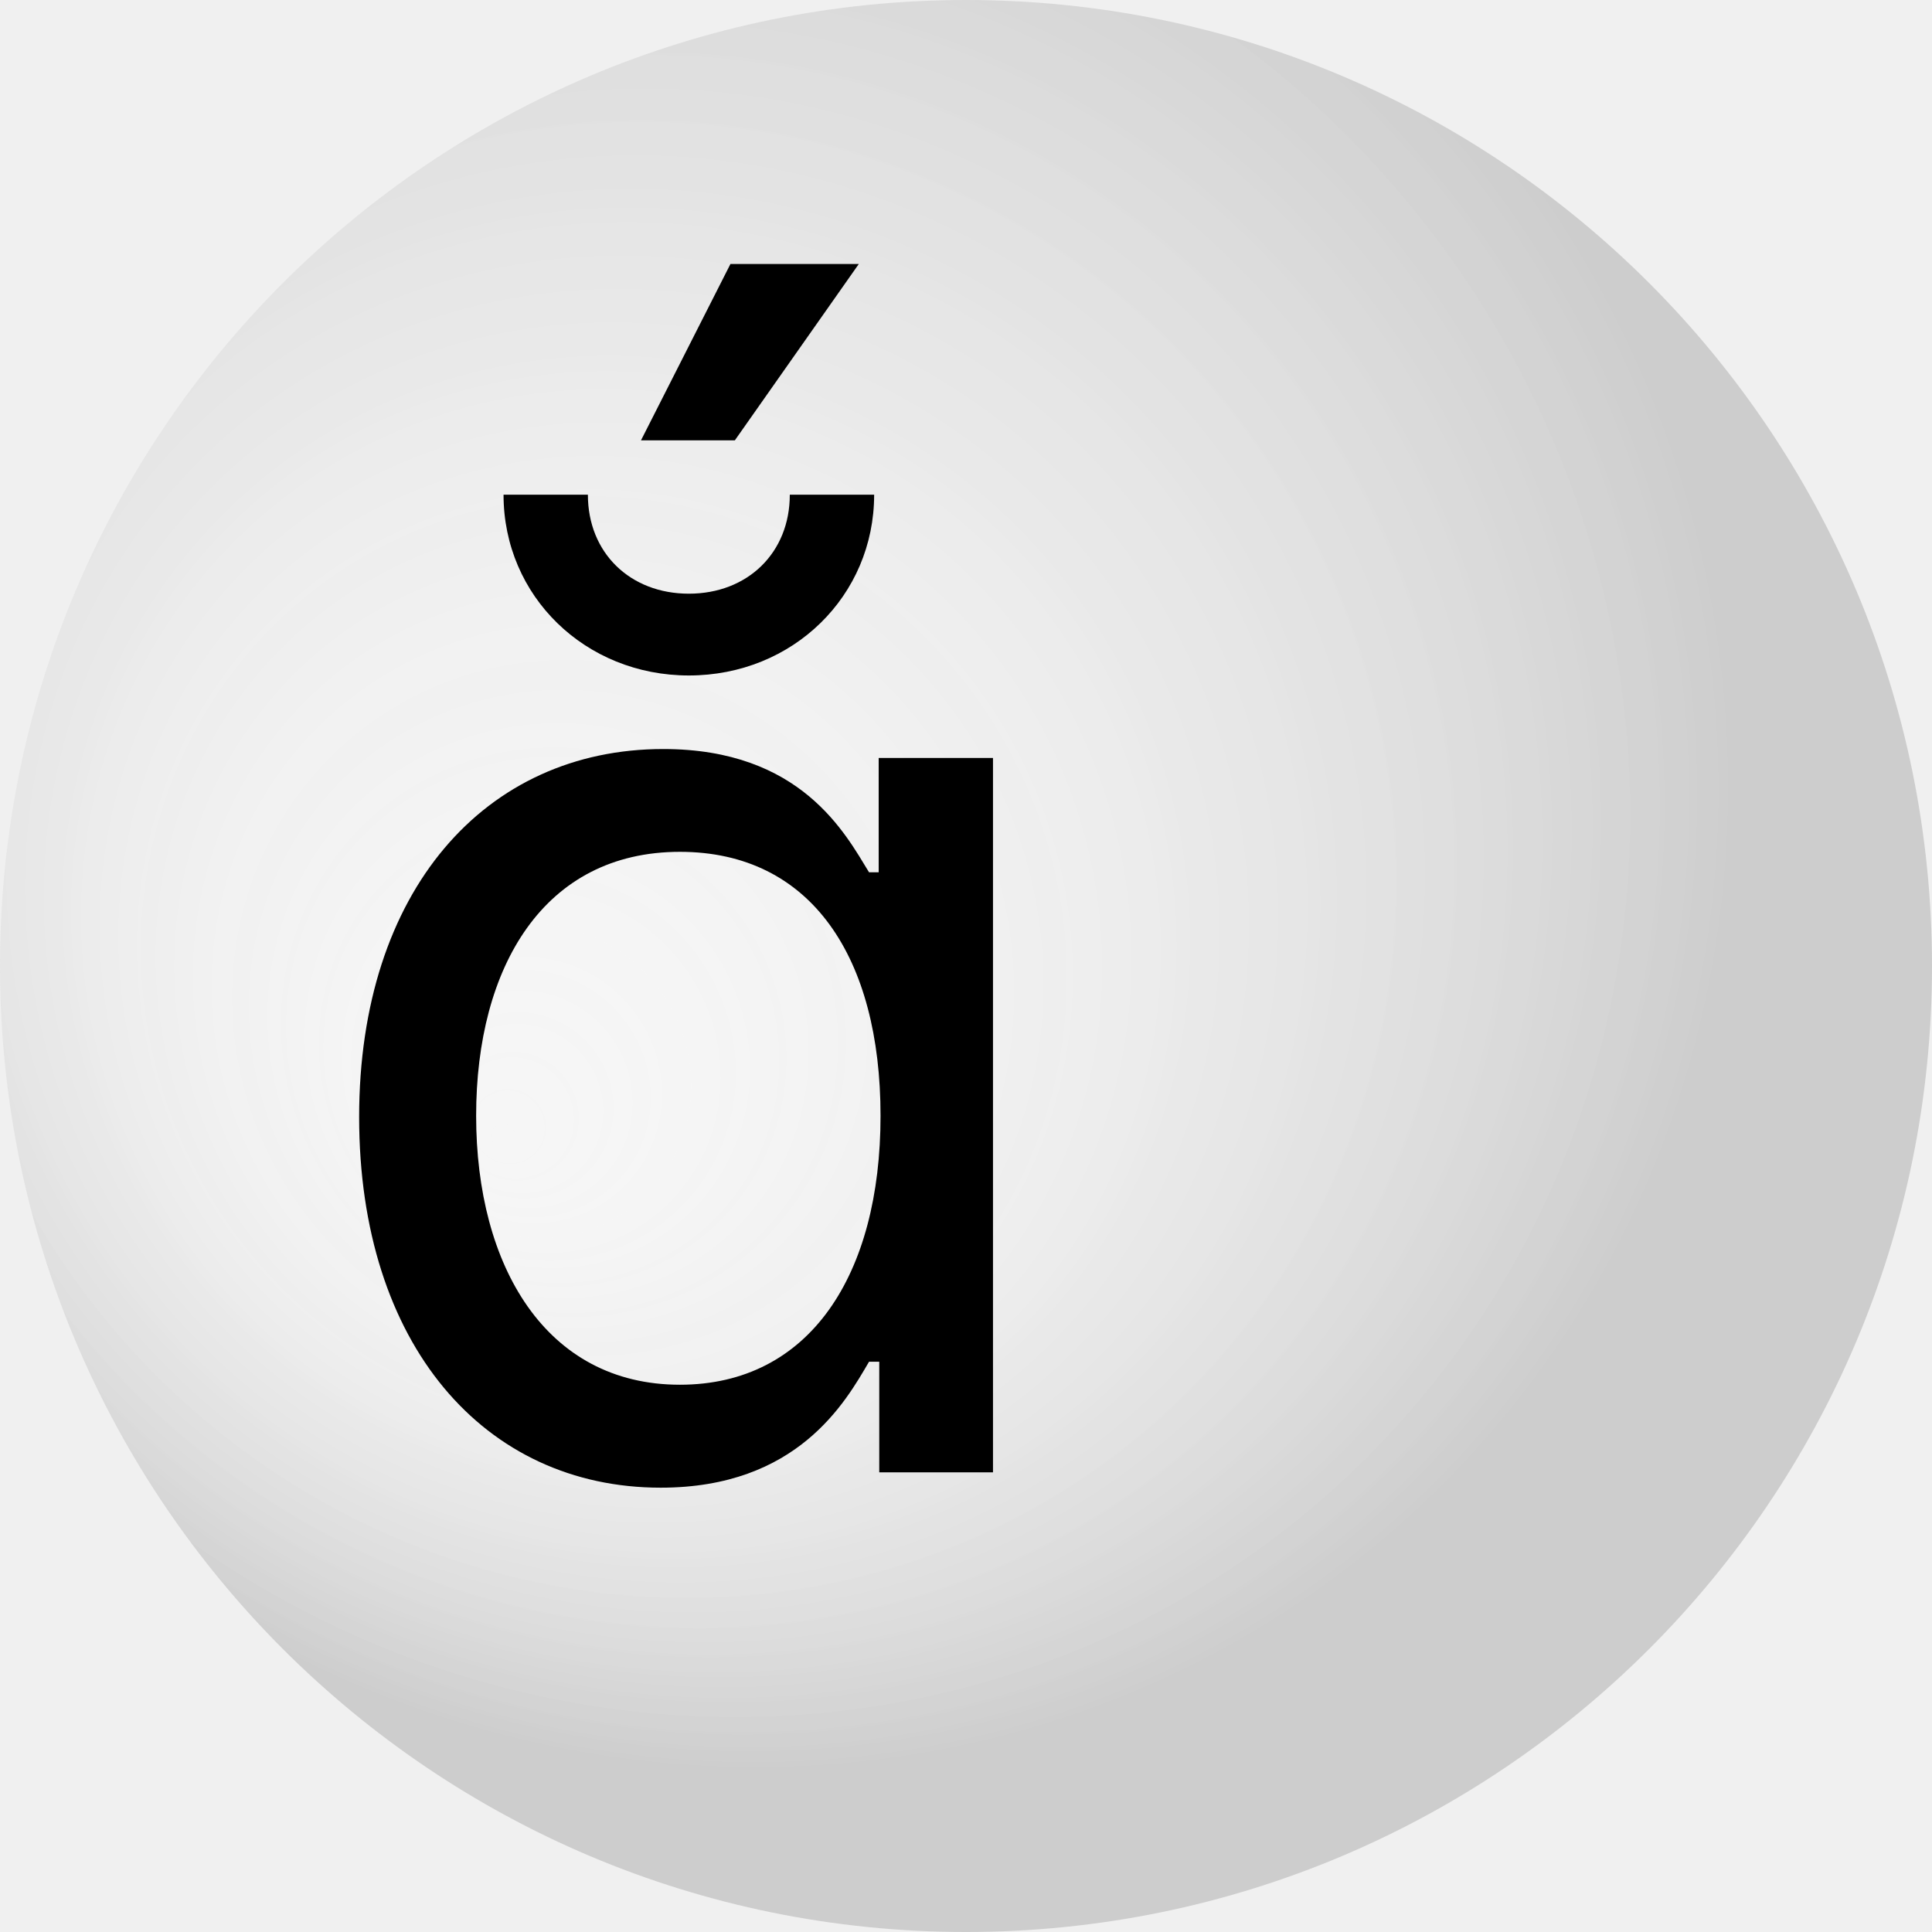
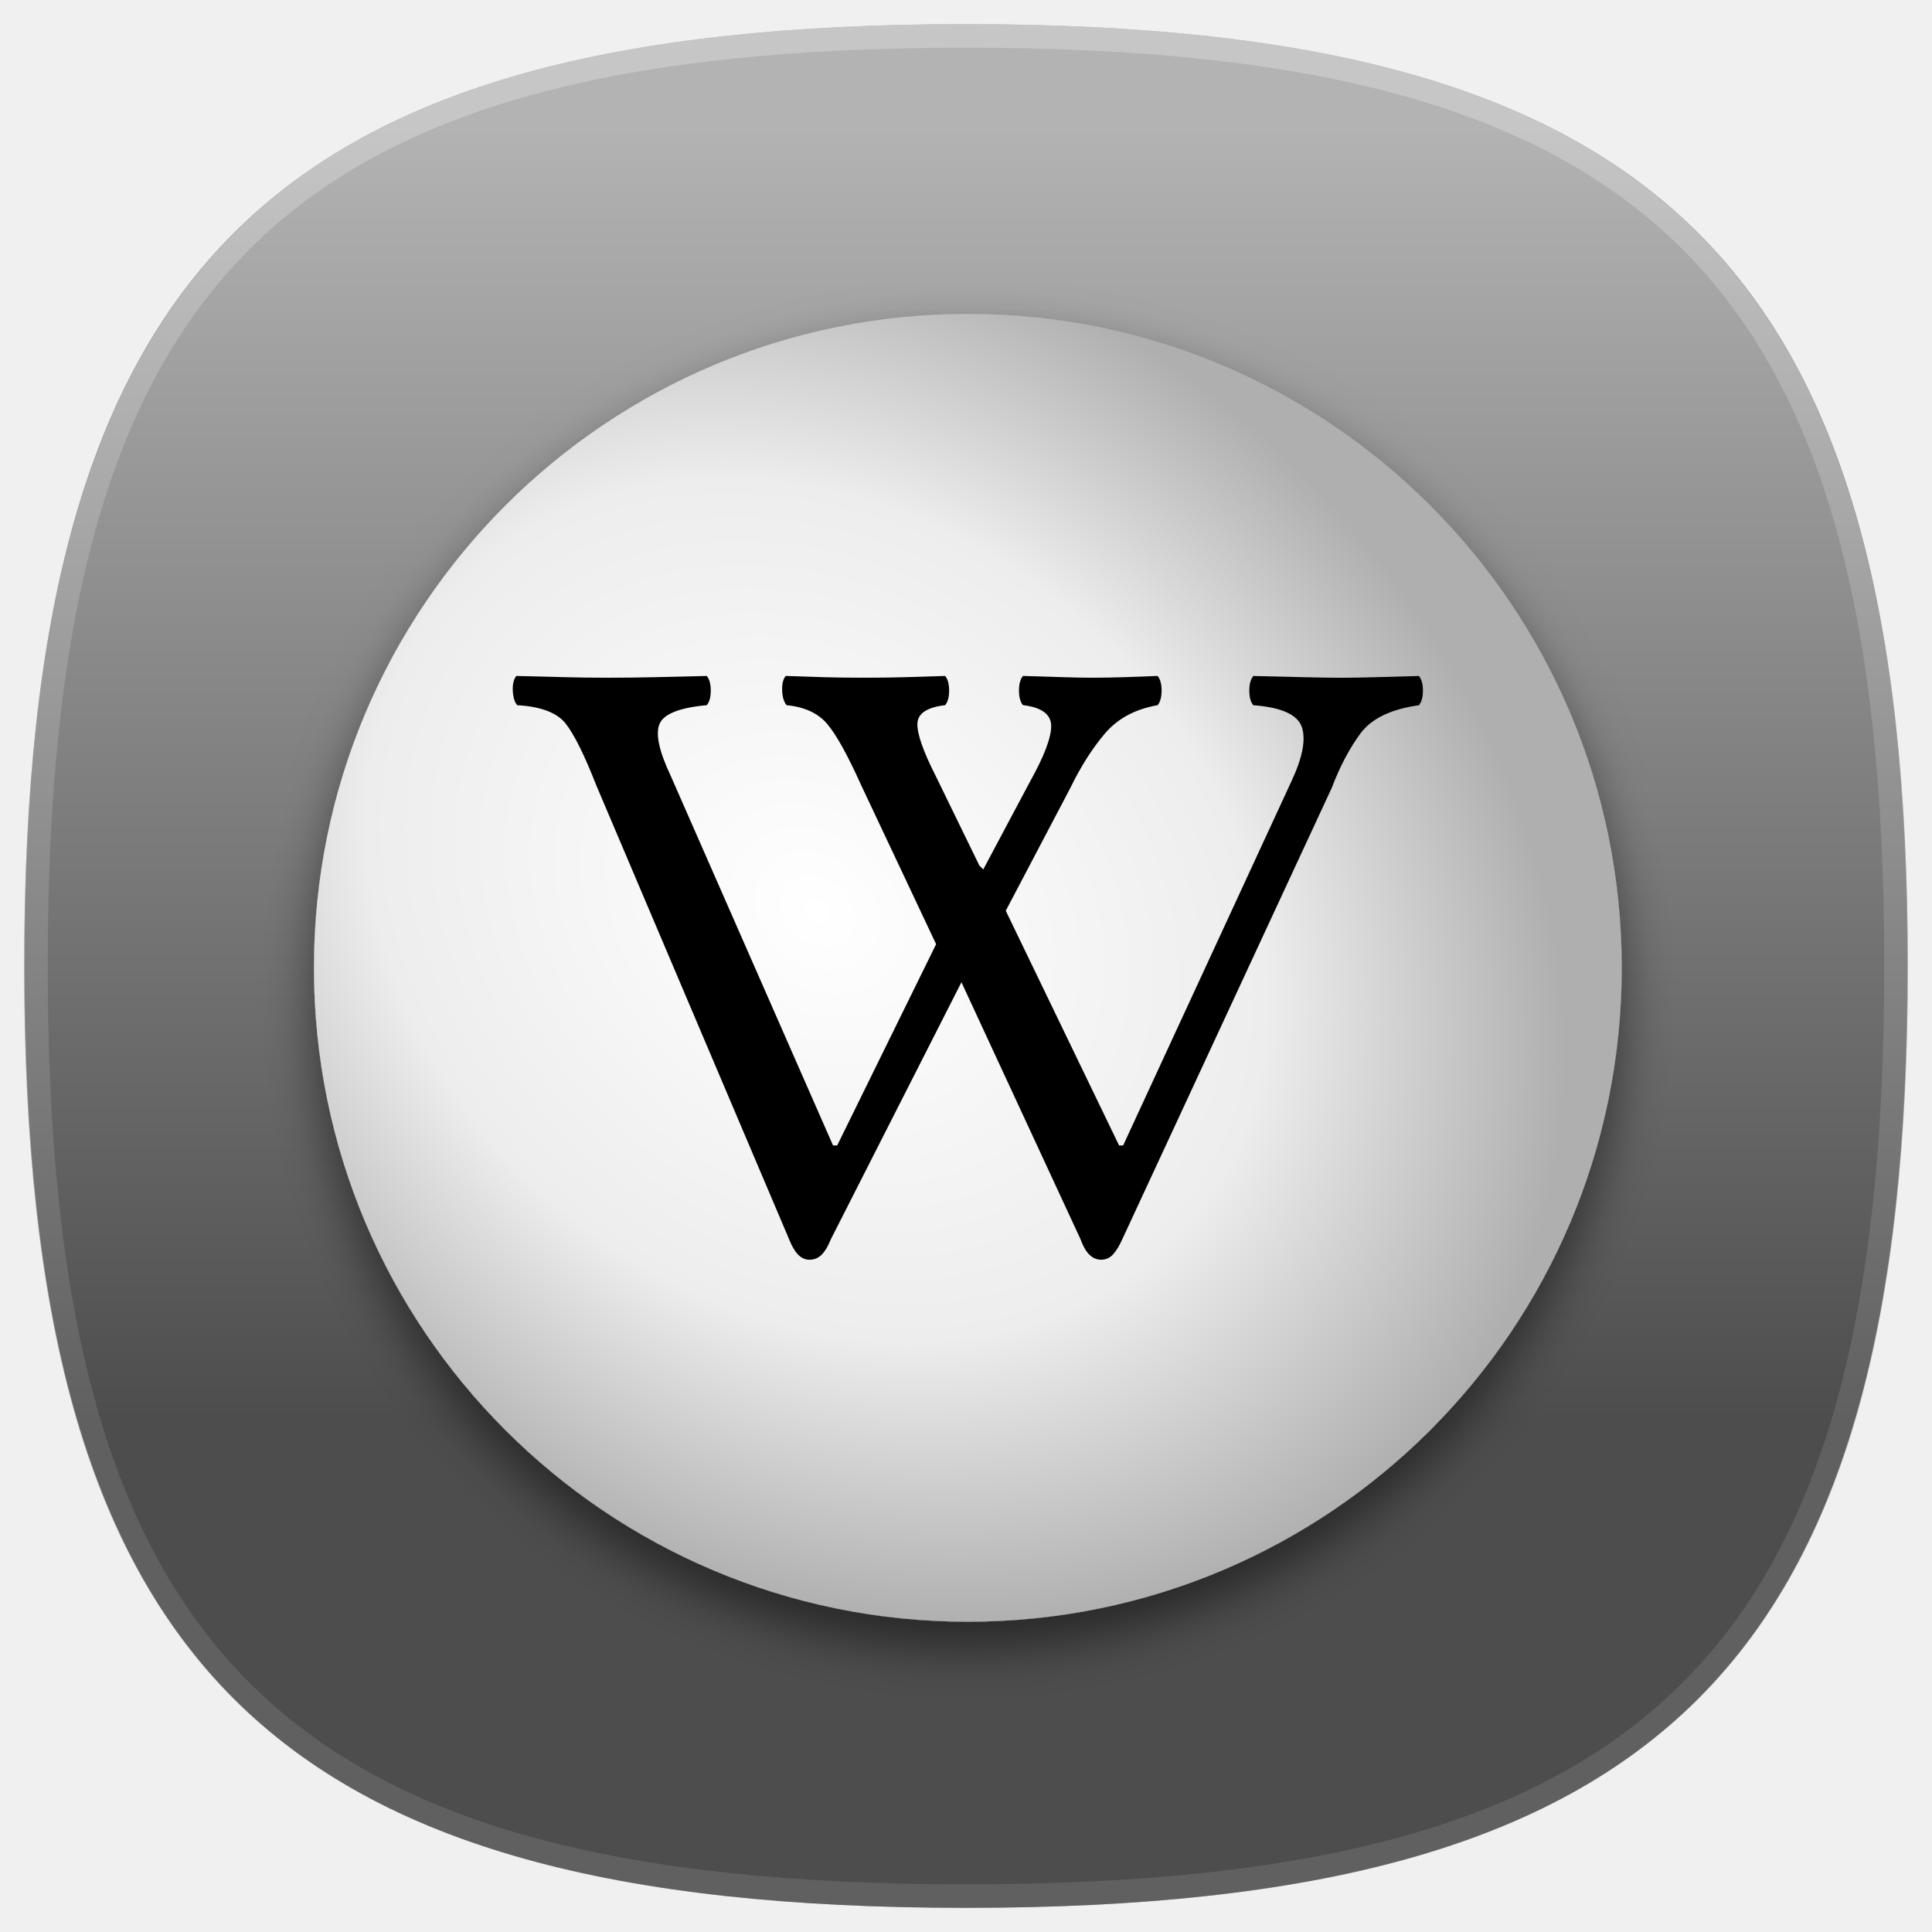
- <svg xmlns="http://www.w3.org/2000/svg" xmlns:ns1="http://www.openswatchbook.org/uri/2009/osb" xmlns:xlink="http://www.w3.org/1999/xlink" width="212.598" height="212.598" id="svg2" version="1.1">
-   <defs id="defs4">
-     <linearGradient id="linearGradient4405">
-       <stop id="stop4407" offset="0" style="stop-color:#ffffff;stop-opacity:0" />
-       <stop id="stop4409" offset="1" style="stop-color:#000000;stop-opacity:0.166" />
+ <svg xmlns="http://www.w3.org/2000/svg" version="1.1" height="80" width="80">
+   <defs>
+     <linearGradient id="hicg_overlay_grad" gradientUnits="userSpaceOnUse" x1="39.999" y1="5.182" x2="39.999" y2="58.802">
+       <stop offset="0" style="stop-color:#FFFFFF" />
+       <stop offset="1" style="stop-color:#000000" />
    </linearGradient>
-     <linearGradient id="linearGradient4386">
-       <stop style="stop-color:#ffffff;stop-opacity:0" offset="0" id="stop4388" />
-       <stop style="stop-color:#000000;stop-opacity:0.27" offset="1" id="stop4390" />
-     </linearGradient>
-     <linearGradient id="linearGradient3798">
-       <stop id="stop3800" offset="0" style="stop-color:#ffffff;stop-opacity:1;" />
-       <stop id="stop3802" offset="1" style="stop-color:#beb3aa;stop-opacity:1;" />
-     </linearGradient>
-     <linearGradient id="linearGradient3784" ns1:paint="gradient">
-       <stop style="stop-color:#000000;stop-opacity:1;" offset="0" id="stop3786" />
-       <stop style="stop-color:#000000;stop-opacity:0;" offset="1" id="stop3788" />
-     </linearGradient>
-     <linearGradient id="linearGradient3768">
-       <stop style="stop-color:#c8beb7;stop-opacity:1;" offset="0" id="stop3770" />
-       <stop style="stop-color:#c8beb7;stop-opacity:0;" offset="1" id="stop3772" />
-     </linearGradient>
-     <radialGradient xlink:href="#linearGradient4386" id="radialGradient4394" cx="366.481" cy="769.501" fx="384.265" fy="814.994" r="109.096" gradientUnits="userSpaceOnUse" gradientTransform="matrix(1.329905,0.6069867,-0.4312894,0.9449531,199.2383,-199.5733)" />
-     <radialGradient xlink:href="#linearGradient4405" id="radialGradient4403" gradientUnits="userSpaceOnUse" gradientTransform="matrix(0.6585187,0.8466667,-0.8199188,0.6377148,748.3639,-55.50653)" cx="361.365" cy="750.466" fx="379.149" fy="795.959" r="109.096" />
+     <filter id="hicg_drop_shadow">
+       <feOffset in="SourceAlpha" dx="0" dy="4" />
+       <feGaussianBlur stdDeviation="4" />
+       <feColorMatrix type="matrix" values="1 0 0 0 0  0 1 0 0 0  0 0 1 0 0  0 0 0 0.5 0" result="shadow" />
+       <feBlend in="SourceGraphic" in2="shadow" mode="normal" />
+     </filter>
  </defs>
-   <g id="layer3" style="display:inline">
-     <path style="fill:#f6f6f6;fill-opacity:1;stroke:none;display:inline" id="path2998" d="m 507.097,753.357 a 109.096,109.096 0 1 1 -218.193,0 109.096,109.096 0 1 1 218.193,0 z" transform="matrix(0.9743597,0,0,0.9743597,-281.4961,-627.7416)" />
+   <g>
+     <path id="hicg_background" fill="#808080" d="M79,40c0,28.893-10.105,39-39,39S1,68.893,1,40C1,11.106,11.105,1,40,1S79,11.106,79,40z" />
+     <path id="hicg_highlight" fill="#fff" opacity="0.25" d="M39.999,1C11.105,1,1,11.106,1,40c0,28.893,10.105,39,38.999,39   C68.896,79,79,68.893,79,40C79,11.106,68.896,1,39.999,1z M39.999,78.025C11.57,78.025,1.976,68.43,1.976,40   c0-28.429,9.595-38.024,38.023-38.024c28.43,0,38.024,9.596,38.024,38.024C78.023,68.43,68.429,78.025,39.999,78.025z" />
+     <path id="hicg_overlay" opacity="0.4" fill="url(#hicg_overlay_grad)" d="M78.977,40c0,28.893-10.1,39-38.977,39S1.023,68.893,1.023,40c0-28.894,10.1-39,38.977-39S78.977,11.106,78.977,40z" />
  </g>
-   <g id="layer2" style="display:inline">
-     <path transform="matrix(0.9743597,0,0,0.9743597,-281.4961,-627.7416)" d="m 507.097,753.357 a 109.096,109.096 0 1 1 -218.193,0 109.096,109.096 0 1 1 218.193,0 z" id="path4384" style="fill:url(#radialGradient4403);fill-opacity:1;stroke:none;display:inline" />
-   </g>
-   <g id="layer1" transform="translate(0,-839.7641)" style="display:inline">
-     <text xml:space="preserve" style="font-size:40px;font-style:normal;font-variant:normal;font-weight:normal;font-stretch:normal;line-height:125%;letter-spacing:0px;word-spacing:0px;fill:#000000;fill-opacity:1;stroke:none;font-family:MV Boli;-inkscape-font-specification:MV Boli" x="519.237" y="9.699" id="text3804" transform="translate(0,839.7641)">
-       <tspan id="tspan3806" x="519.237" y="9.699" />
-     </text>
-     <text xml:space="preserve" style="font-size:144px;font-style:normal;font-variant:normal;font-weight:normal;font-stretch:normal;line-height:125%;letter-spacing:0px;word-spacing:0px;fill:#000000;fill-opacity:1;stroke:none;font-family:Linux Libertine O;-inkscape-font-specification:Linux Libertine O" x="32.208" y="1001.783" id="text3778">
-       <tspan id="tspan3780" x="32.208" y="1001.783"></tspan>
-     </text>
+   <g transform="translate(13, 13) scale(0.254717)" filter="url(#hicg_drop_shadow)">
+     <defs id="defs15" />
+     <radialGradient cx="44.535" cy="49.504" r="80" fx="44.535" fy="49.504" id="BallShader" gradientUnits="userSpaceOnUse" gradientTransform="matrix(0.599431, 0.483429, -0.391001, 0.484825, 31.1341, 0.100351)">
+       <stop id="stop5" style="stop-color:#ffffff;stop-opacity:1" offset="0" />
+       <stop id="stop7" style="stop-color:#ededed;stop-opacity:1" offset="0.6" />
+       <stop id="stop9" style="stop-color:#afafaf;stop-opacity:1" offset="1" />
+     </radialGradient>
+     <circle cx="50" cy="50" r="50" transform="matrix(2.12598, 0, 0, 2.12598, 0, 0.000120429)" id="circle11" style="fill:url(#BallShader)" />
+     <g transform="translate(-0.0178581, -849.807)" id="text3778" style="font-size:144px;font-style:normal;font-variant:normal;font-weight:normal;font-stretch:normal;line-height:125%;letter-spacing:0px;word-spacing:0px">
+       <path d="m 115.3,913.4 c 3.035,0.372 4.557,1.5 4.567,3.384 0.009,1.884 -1.129,4.884 -3.415,9 l -7.632,14.33 -0.634,-0.648 -7.085,-14.54 c -2.041,-4.017 -3.035,-6.855 -2.984,-8.514 0.051,-1.659 1.555,-2.661 4.511,-3.006 0.432,-0.522 0.648,-1.314 0.648,-2.376 -7e-5,-1.062 -0.216,-1.854 -0.648,-2.376 -2.463,0.075 -4.593,0.141 -6.39,0.198 -1.797,0.057 -4.035,0.087 -6.714,0.09 -2.766,-0.003 -5.046,-0.033 -6.84,-0.09 -1.794,-0.057 -3.786,-0.123 -5.976,-0.198 -0.426,0.522 -0.618,1.314 -0.576,2.376 0.042,1.062 0.282,1.854 0.72,2.376 2.914,0.285 5.113,1.299 6.597,3.042 1.483,1.743 3.34,5.097 5.571,10.06 l 12.14,25.75 -16.08,32.72 h -0.68 l -26.37,-60.05 c -1.905,-4.02 -2.516,-6.844 -1.834,-8.471 0.682,-1.626 3.242,-2.643 7.681,-3.049 0.432,-0.522 0.648,-1.314 0.648,-2.376 -3.1e-5,-1.062 -0.216,-1.854 -0.648,-2.376 -3.276,0.075 -6.084,0.141 -8.424,0.198 -2.34,0.057 -4.86,0.087 -7.56,0.09 -2.721,-0.003 -5.091,-0.033 -7.11,-0.09 -2.019,-0.057 -4.641,-0.123 -7.866,-0.198 -0.426,0.522 -0.618,1.314 -0.576,2.376 0.042,1.062 0.282,1.854 0.72,2.376 3.853,0.222 6.478,1.218 7.875,2.988 1.396,1.77 3.067,5.142 5.013,10.12 l 31.32,73.73 c 0.426,1.083 0.906,1.905 1.44,2.466 0.534,0.561 1.158,0.843 1.872,0.846 0.783,0 1.449,-0.285 1.998,-0.846 0.549,-0.561 1.035,-1.383 1.458,-2.466 l 21.24,-41.8 19.37,41.8 c 0.765,2.177 1.869,3.281 3.312,3.312 0.774,0 1.422,-0.285 1.944,-0.846 0.522,-0.561 1.026,-1.383 1.512,-2.466 l 34.08,-73.44 c 1.306,-3.434 2.852,-6.365 4.637,-8.791 1.785,-2.426 4.958,-3.96 9.518,-4.601 0.432,-0.522 0.648,-1.314 0.648,-2.376 -1.5e-4,-1.062 -0.216,-1.854 -0.648,-2.376 -2.841,0.075 -5.259,0.141 -7.254,0.198 -1.995,0.057 -3.801,0.087 -5.418,0.09 -1.62,-0.003 -3.564,-0.033 -5.832,-0.09 -2.268,-0.057 -5.076,-0.123 -8.424,-0.198 -0.432,0.522 -0.648,1.314 -0.648,2.376 -1.2e-4,1.062 0.216,1.854 0.648,2.376 4.566,0.344 7.195,1.524 7.886,3.541 0.691,2.016 0.126,4.964 -1.694,8.843 l -27.35,59.18 h -0.662 l -18.42,-38.15 10.53,-20.03 c 1.671,-3.441 3.537,-6.373 5.598,-8.796 2.06,-2.424 4.913,-3.955 8.557,-4.595 0.432,-0.522 0.648,-1.314 0.648,-2.376 -1e-4,-1.062 -0.216,-1.854 -0.648,-2.376 -1.806,0.075 -3.594,0.141 -5.364,0.198 -1.77,0.057 -3.486,0.087 -5.148,0.09 -1.59,-0.003 -3.234,-0.033 -4.932,-0.09 -1.698,-0.057 -3.846,-0.123 -6.444,-0.198 -0.432,0.522 -0.648,1.314 -0.648,2.376 -8e-5,1.062 0.216,1.854 0.648,2.376 z" id="path3006" />
+     </g>
  </g>
</svg>
